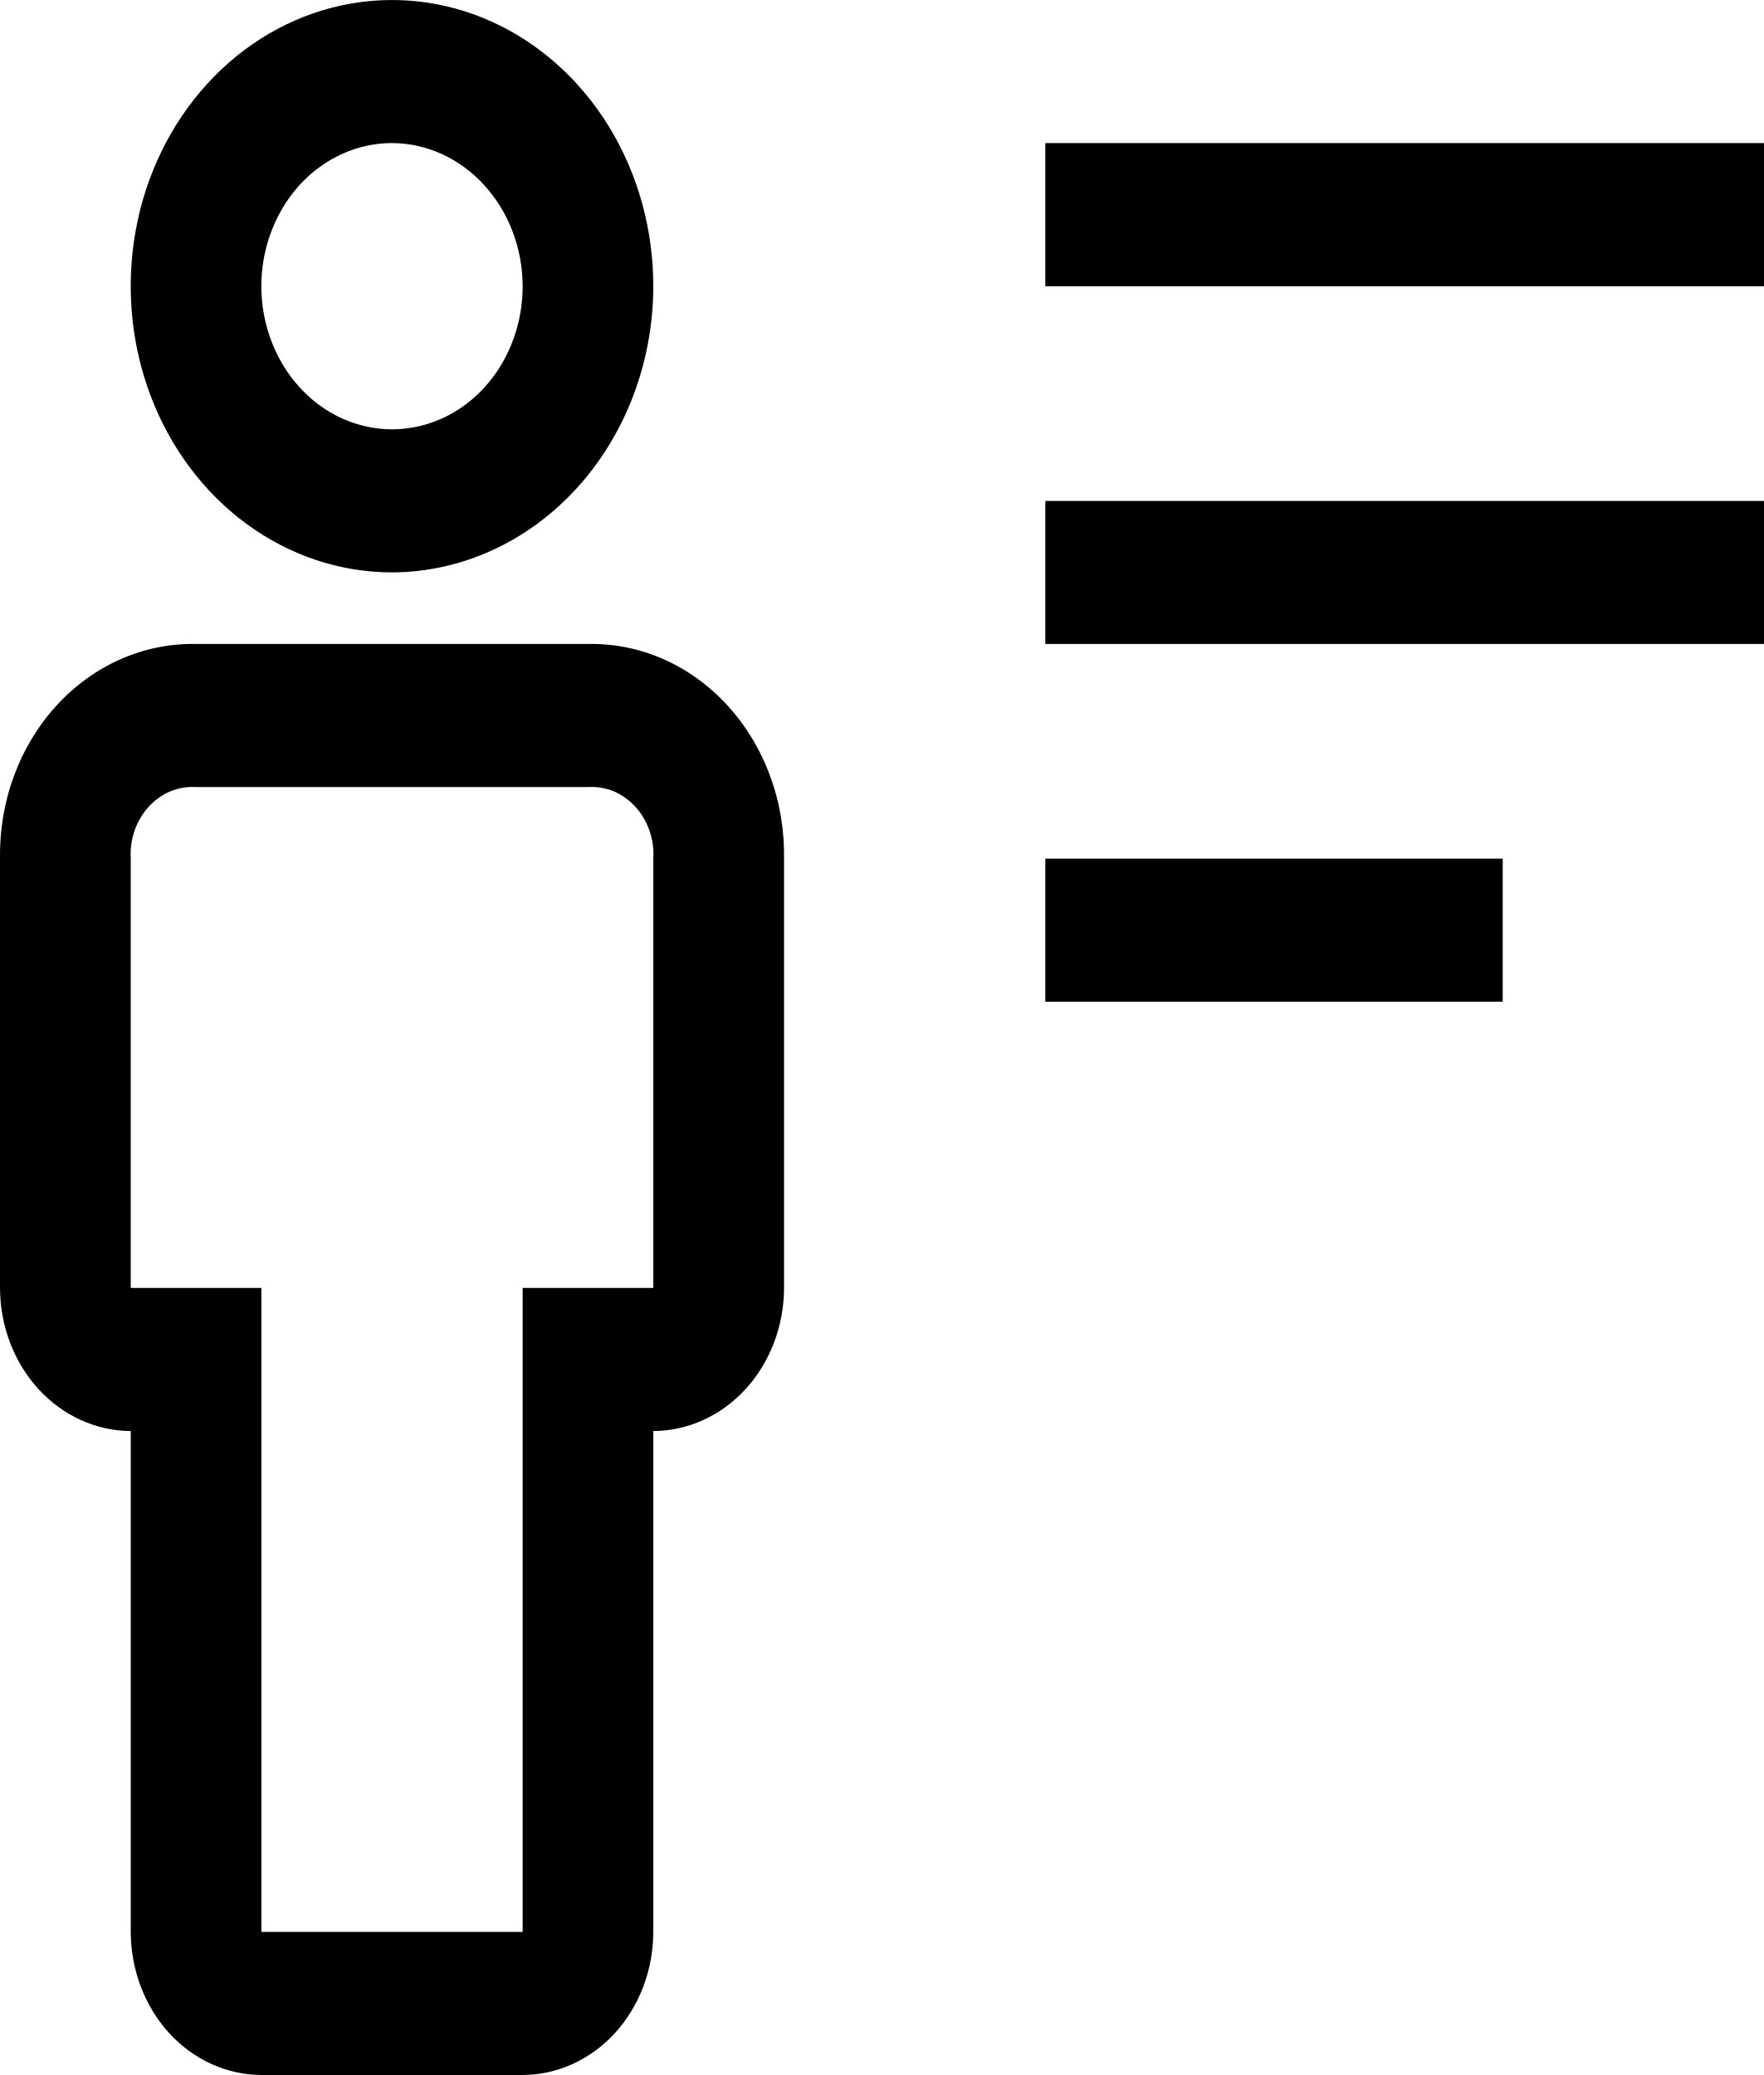
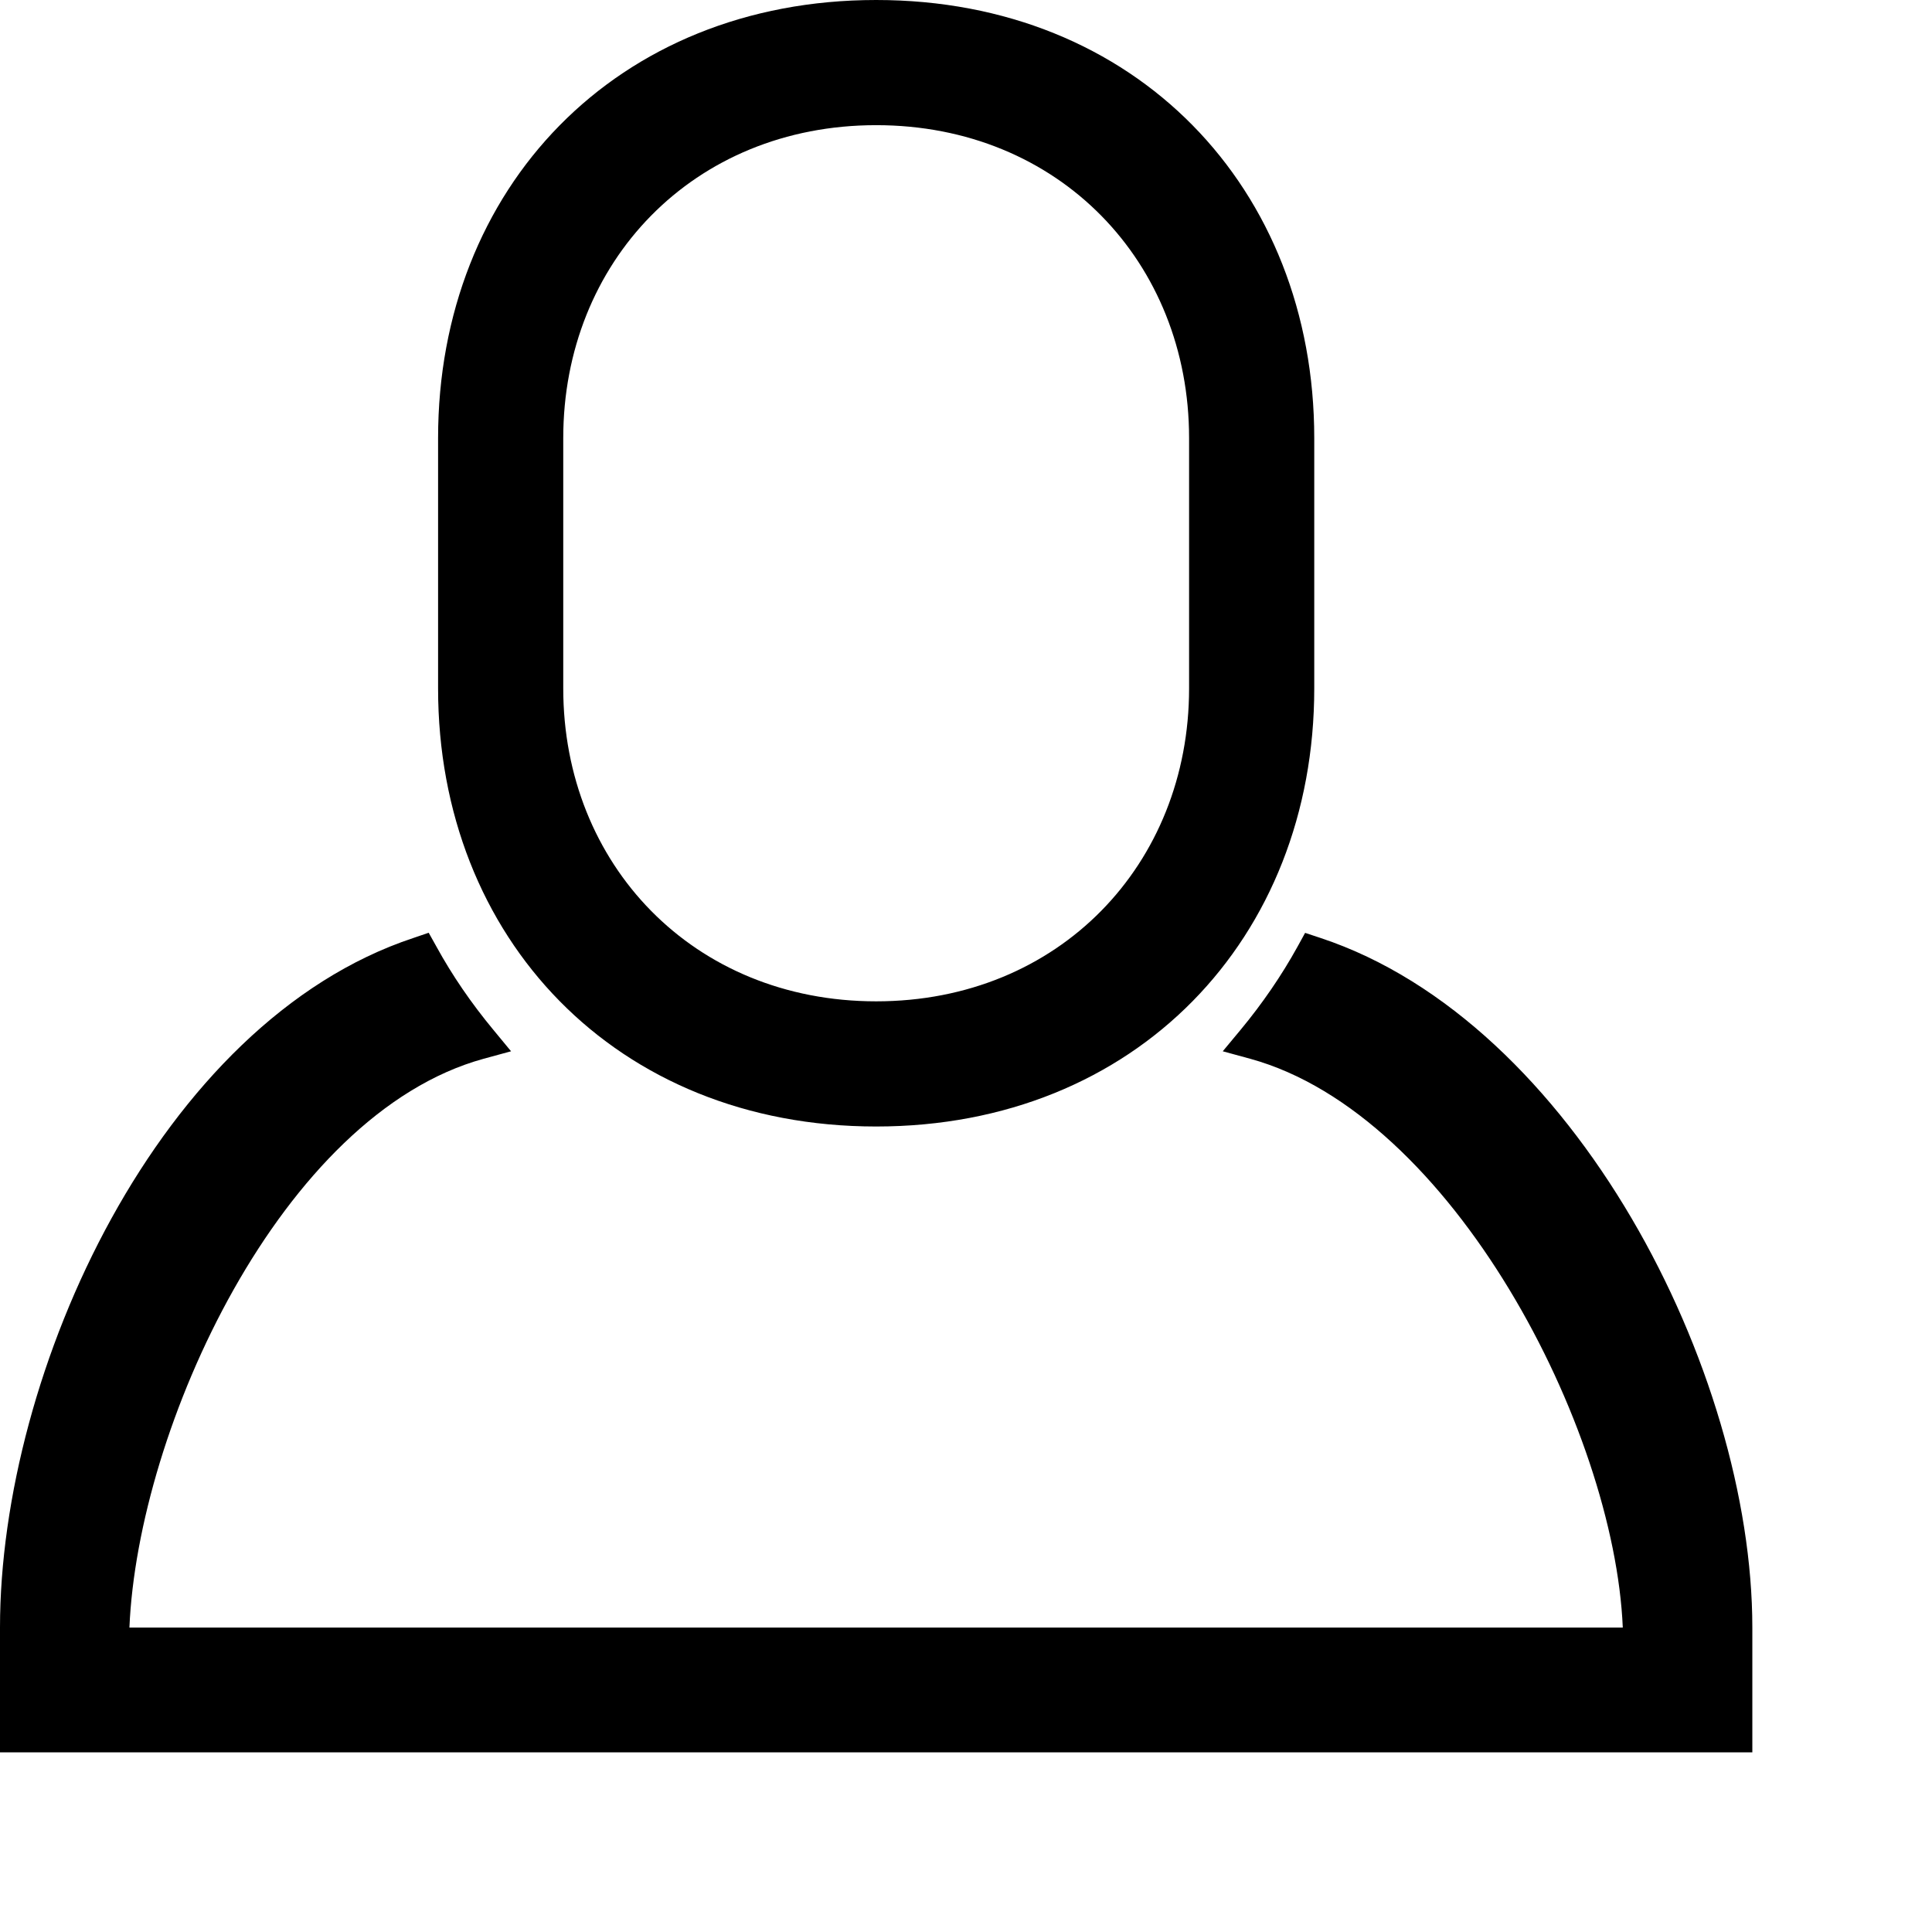
- <svg xmlns="http://www.w3.org/2000/svg" width="17" height="20" viewBox="0 0 17 20">
-   <path d="M10.074 8.276H14.482V9.655H10.074V8.276ZM10.074 4.828H17V6.207H10.074V4.828ZM10.074 1.379H17V2.759H10.074V1.379ZM5.037 20H2.519C2.185 19.999 1.865 19.853 1.629 19.595C1.394 19.336 1.261 18.986 1.26 18.621V13.793C0.926 13.792 0.606 13.646 0.37 13.388C0.134 13.13 0.001 12.779 0 12.414V8.276C-0.004 8.003 0.041 7.731 0.135 7.478C0.228 7.225 0.367 6.995 0.543 6.802C0.72 6.608 0.93 6.456 1.161 6.354C1.392 6.252 1.64 6.202 1.889 6.207H5.667C5.916 6.202 6.164 6.252 6.395 6.354C6.626 6.456 6.836 6.608 7.013 6.802C7.189 6.995 7.328 7.225 7.421 7.478C7.515 7.731 7.56 8.003 7.556 8.276V12.414C7.555 12.779 7.422 13.13 7.186 13.388C6.95 13.646 6.63 13.792 6.296 13.793V18.621C6.295 18.986 6.163 19.336 5.927 19.595C5.691 19.853 5.371 19.999 5.037 20V20ZM1.889 7.586C1.805 7.581 1.721 7.595 1.642 7.627C1.564 7.66 1.492 7.711 1.433 7.776C1.373 7.841 1.327 7.919 1.297 8.006C1.267 8.092 1.254 8.184 1.26 8.276V12.414H2.519V18.621H5.037V12.414H6.296V8.276C6.302 8.184 6.289 8.092 6.259 8.006C6.229 7.919 6.183 7.841 6.123 7.776C6.064 7.711 5.992 7.66 5.914 7.627C5.835 7.595 5.751 7.581 5.667 7.586H1.889ZM3.778 5.517C3.28 5.517 2.793 5.355 2.379 5.052C1.965 4.749 1.642 4.318 1.451 3.814C1.261 3.31 1.211 2.756 1.308 2.22C1.405 1.685 1.645 1.194 1.997 0.808C2.349 0.422 2.798 0.159 3.287 0.053C3.775 -0.053 4.282 0.001 4.742 0.21C5.202 0.419 5.595 0.772 5.872 1.226C6.149 1.68 6.296 2.213 6.296 2.759C6.295 3.49 6.029 4.19 5.557 4.707C5.085 5.224 4.445 5.515 3.778 5.517V5.517ZM3.778 1.379C3.529 1.379 3.286 1.46 3.078 1.612C2.871 1.763 2.71 1.979 2.615 2.231C2.519 2.483 2.494 2.76 2.543 3.028C2.592 3.295 2.712 3.541 2.888 3.734C3.064 3.927 3.288 4.058 3.532 4.111C3.777 4.165 4.03 4.137 4.26 4.033C4.49 3.929 4.687 3.752 4.825 3.525C4.963 3.298 5.037 3.031 5.037 2.759C5.036 2.393 4.903 2.043 4.667 1.785C4.431 1.526 4.112 1.38 3.778 1.379V1.379Z" />
+ <svg xmlns="http://www.w3.org/2000/svg" width="20" height="20" viewBox="0 0 350 350">
+   <path d="M158.726,204.076c47.096,0,79.363-34.126,79.363-79.363v-45.35C238.089,34.126,205.822,0,158.726,0   S79.363,34.126,79.363,79.363v45.35C79.363,169.95,111.63,204.076,158.726,204.076z M102.038,79.363   c0-31.859,23.537-56.688,56.688-56.688s56.688,24.829,56.688,56.688v45.35c0,31.859-23.537,56.688-56.688,56.688   s-56.688-24.829-56.688-56.688V79.363z M239.245,169.928l-2.812-0.93l-1.383,2.517c-2.88,5.215-6.349,10.272-10.294,15.034   l-3.243,3.9l4.989,1.361c36.643,10.09,65.962,66.96,67.481,103.036H23.446c1.519-36.099,27.505-92.945,64.148-103.036   l4.989-1.361l-3.22-3.9c-3.968-4.784-7.437-9.841-10.295-15.056l-1.406-2.517l-2.789,0.952C28.979,185.143,0,248.361,0,294.845   v22.607h317.452v-22.607C317.452,248.361,285.117,185.143,239.245,169.928z" />
</svg>
